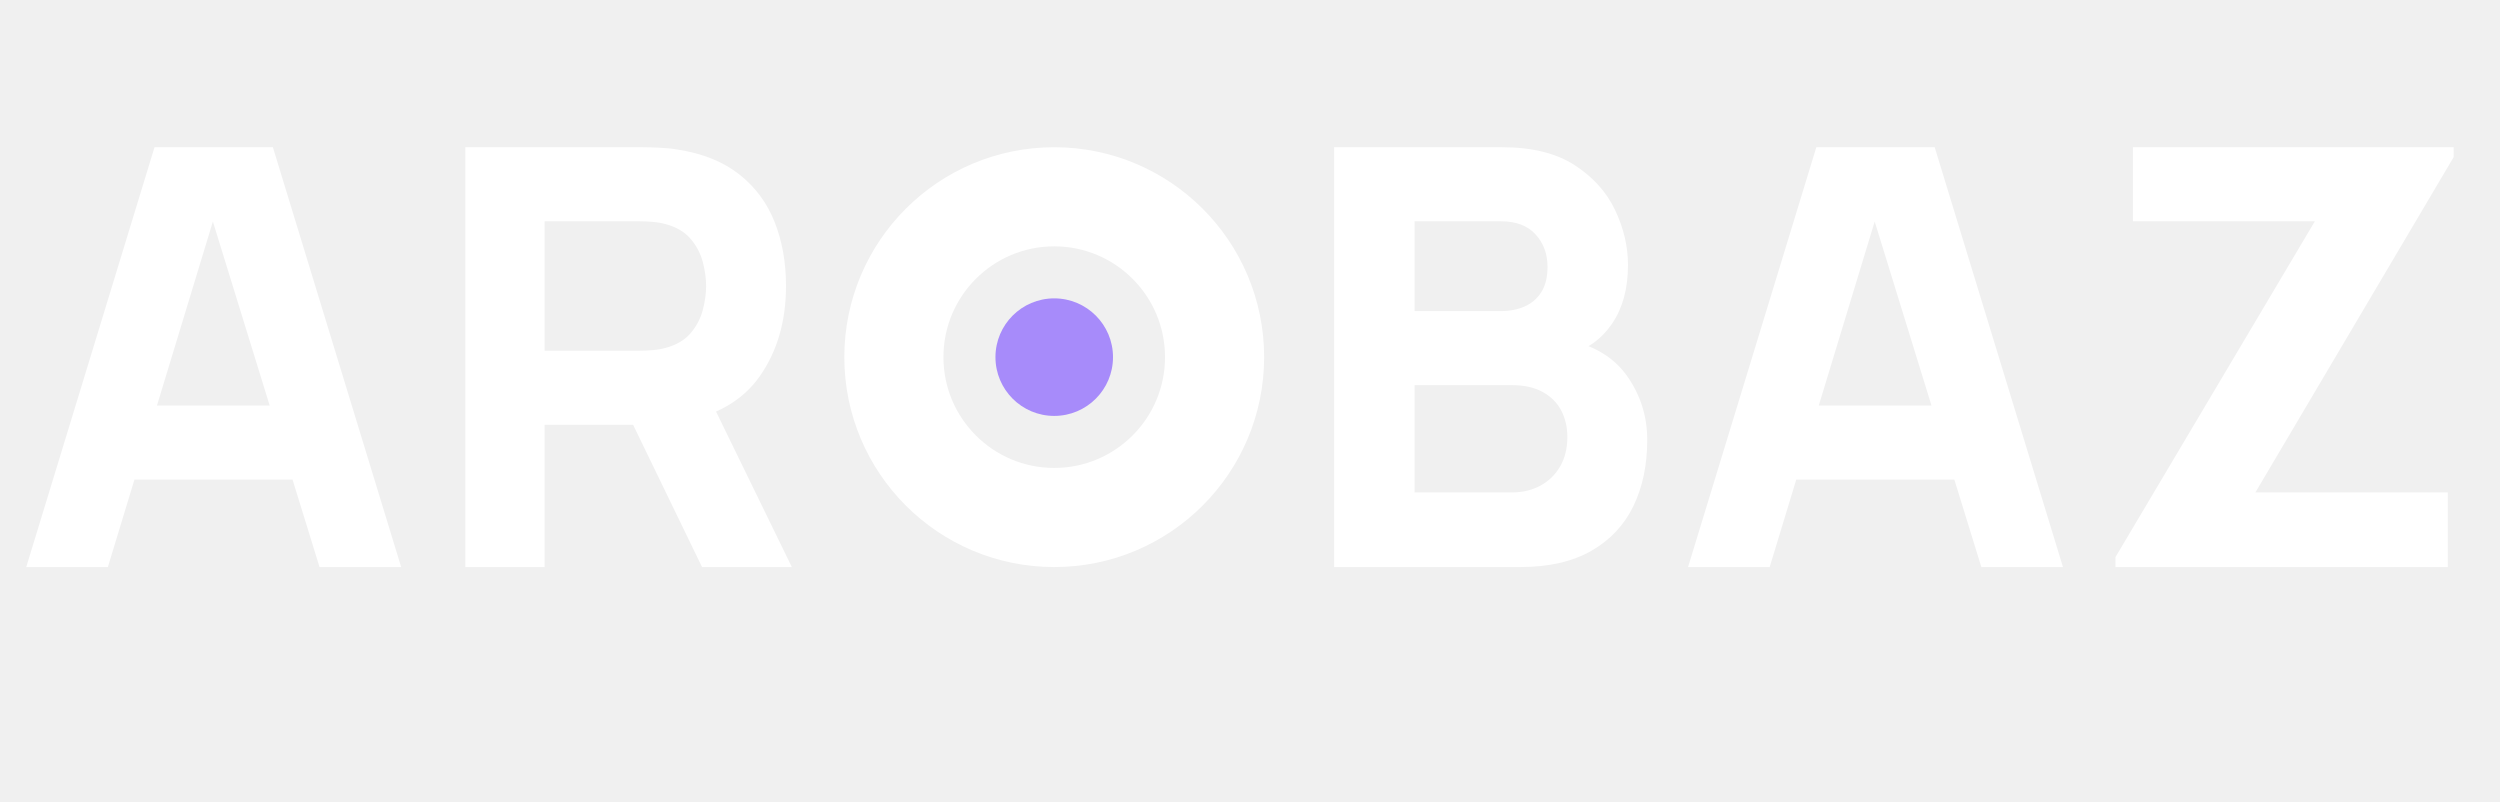
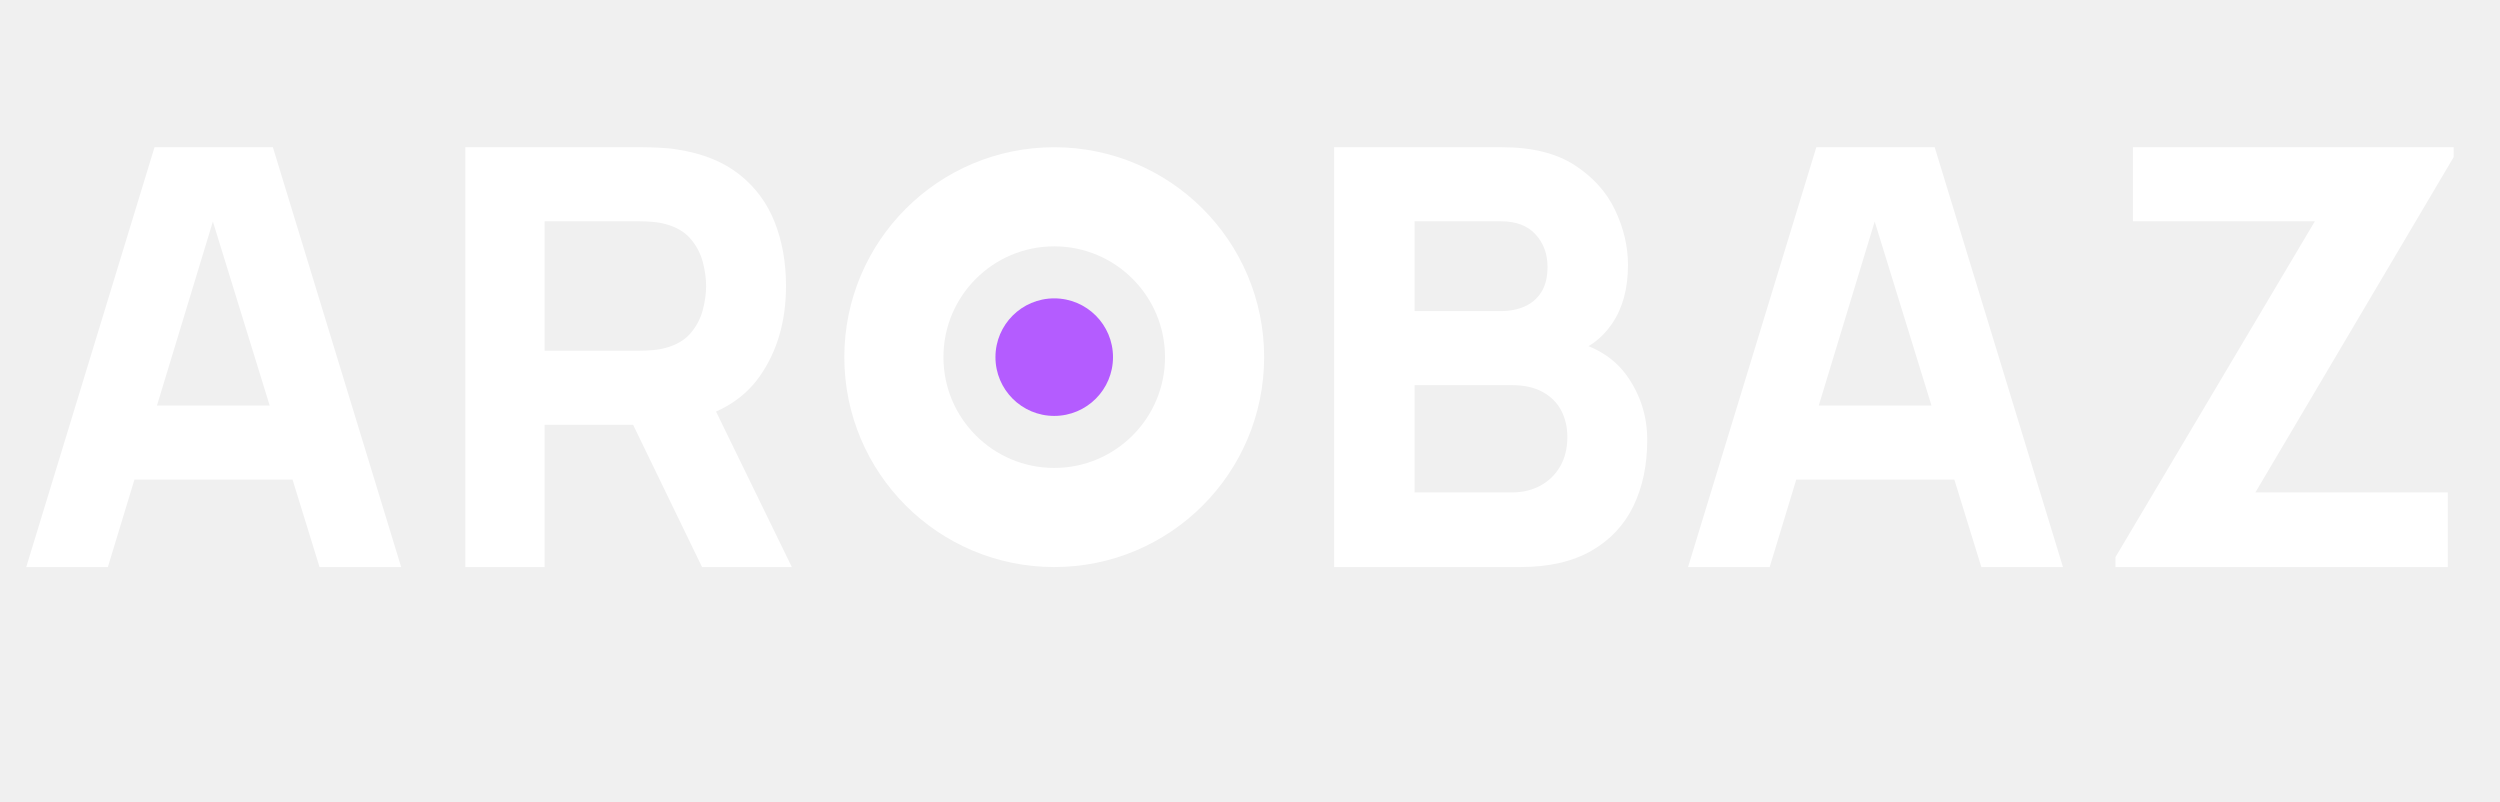
<svg xmlns="http://www.w3.org/2000/svg" viewBox="-2 0 343 110">
  <path d="M1.6 77.8 19.2 20.2H35.44L53.04 77.8H41.84L26.16 27H28.24L12.8 77.8ZM12.16 65.8V55.64H42.56V65.8Z" fill="#FFFFFF" />
  <path d="M61.84 77.8V20.2H86.16Q87.0 20.2 88.42 20.26Q89.84 20.32 90.96 20.52Q96.12 21.32 99.42 23.92Q102.72 26.52 104.28 30.46Q105.84 34.4 105.84 39.24Q105.84 46.48 102.24 51.62Q98.64 56.76 90.96 57.96L86.16 58.28H72.72V77.8ZM94.32 77.8 82.96 54.36 94.16 52.2 106.64 77.8ZM72.72 48.12H85.68Q86.52 48.12 87.52 48.04Q88.52 47.96 89.36 47.72Q91.56 47.12 92.76 45.7Q93.96 44.28 94.42 42.54Q94.88 40.8 94.88 39.24Q94.88 37.68 94.42 35.94Q93.96 34.2 92.76 32.78Q91.56 31.36 89.36 30.76Q88.52 30.52 87.52 30.44Q86.52 30.36 85.68 30.36H72.72Z" fill="#FFFFFF" />
  <circle cx="142.64" cy="49.0" r="22" fill="none" stroke="#FFFFFF" stroke-width="13.6" />
-   <circle cx="142.64" cy="49.0" r="8.064" fill="#A78BFA" />
+   <circle cx="142.64" cy="49.0" r="8.064" fill="#B45CFF" />
  <path d="M181.04 77.8V20.2H204.08Q210.24 20.2 214.04 22.66Q217.84 25.12 219.6 28.84Q221.36 32.56 221.36 36.36Q221.36 41.2 219.18 44.4Q217.0 47.6 213.2 48.68V46.68Q218.6 47.8 221.3 51.68Q224.0 55.56 224.0 60.36Q224.0 65.52 222.1 69.44Q220.2 73.36 216.32 75.58Q212.44 77.8 206.56 77.8ZM192.08 67.56H205.44Q207.64 67.56 209.36 66.62Q211.08 65.68 212.06 63.98Q213.04 62.28 213.04 59.96Q213.04 57.92 212.2 56.32Q211.36 54.72 209.66 53.78Q207.96 52.84 205.44 52.84H192.08ZM192.08 42.68H203.92Q205.76 42.68 207.2 42.04Q208.64 41.4 209.48 40.06Q210.32 38.72 210.32 36.6Q210.32 33.96 208.68 32.16Q207.04 30.36 203.92 30.36H192.08Z" fill="#FFFFFF" />
  <path d="M229.6 77.8 247.2 20.2H263.44L281.04 77.8H269.84L254.16 27H256.24L240.8 77.8ZM240.16 65.8V55.64H270.56V65.8Z" fill="#FFFFFF" />
  <path d="M288.24 77.8V76.44L315.6 30.36H290.64V20.2H334.64V21.56L307.44 67.56H333.84V77.8Z" fill="#FFFFFF" />
</svg>
